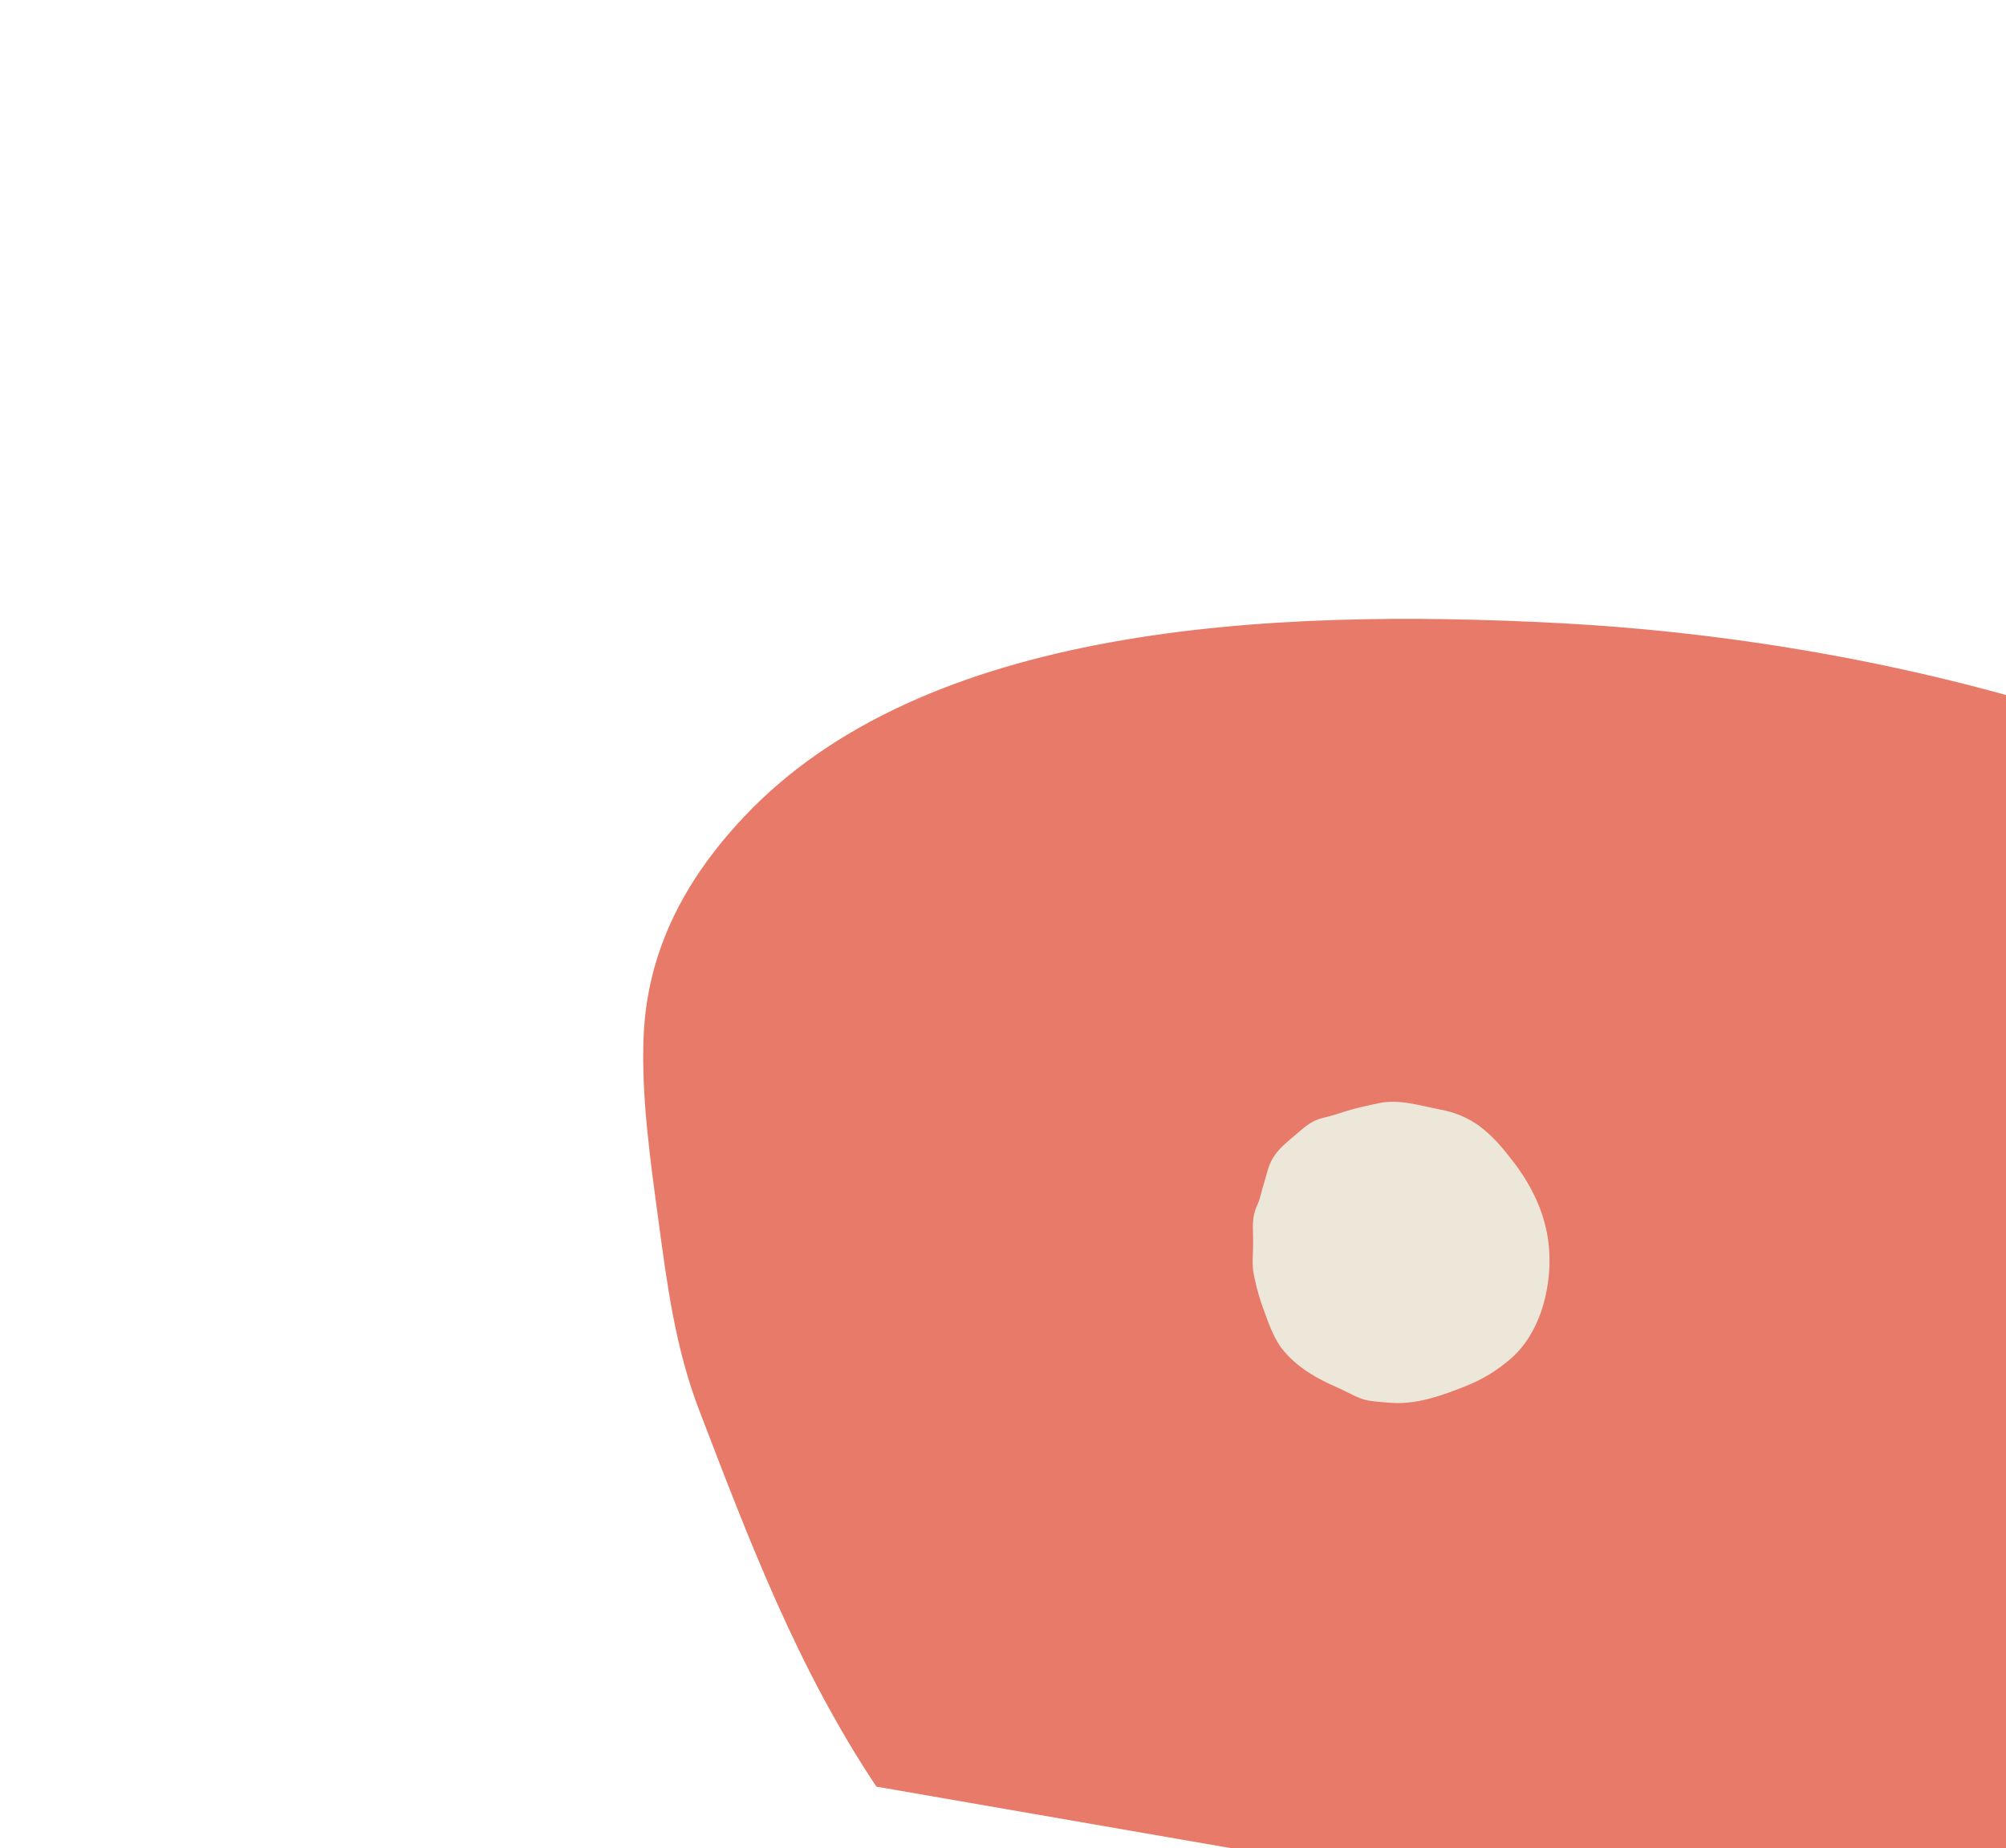
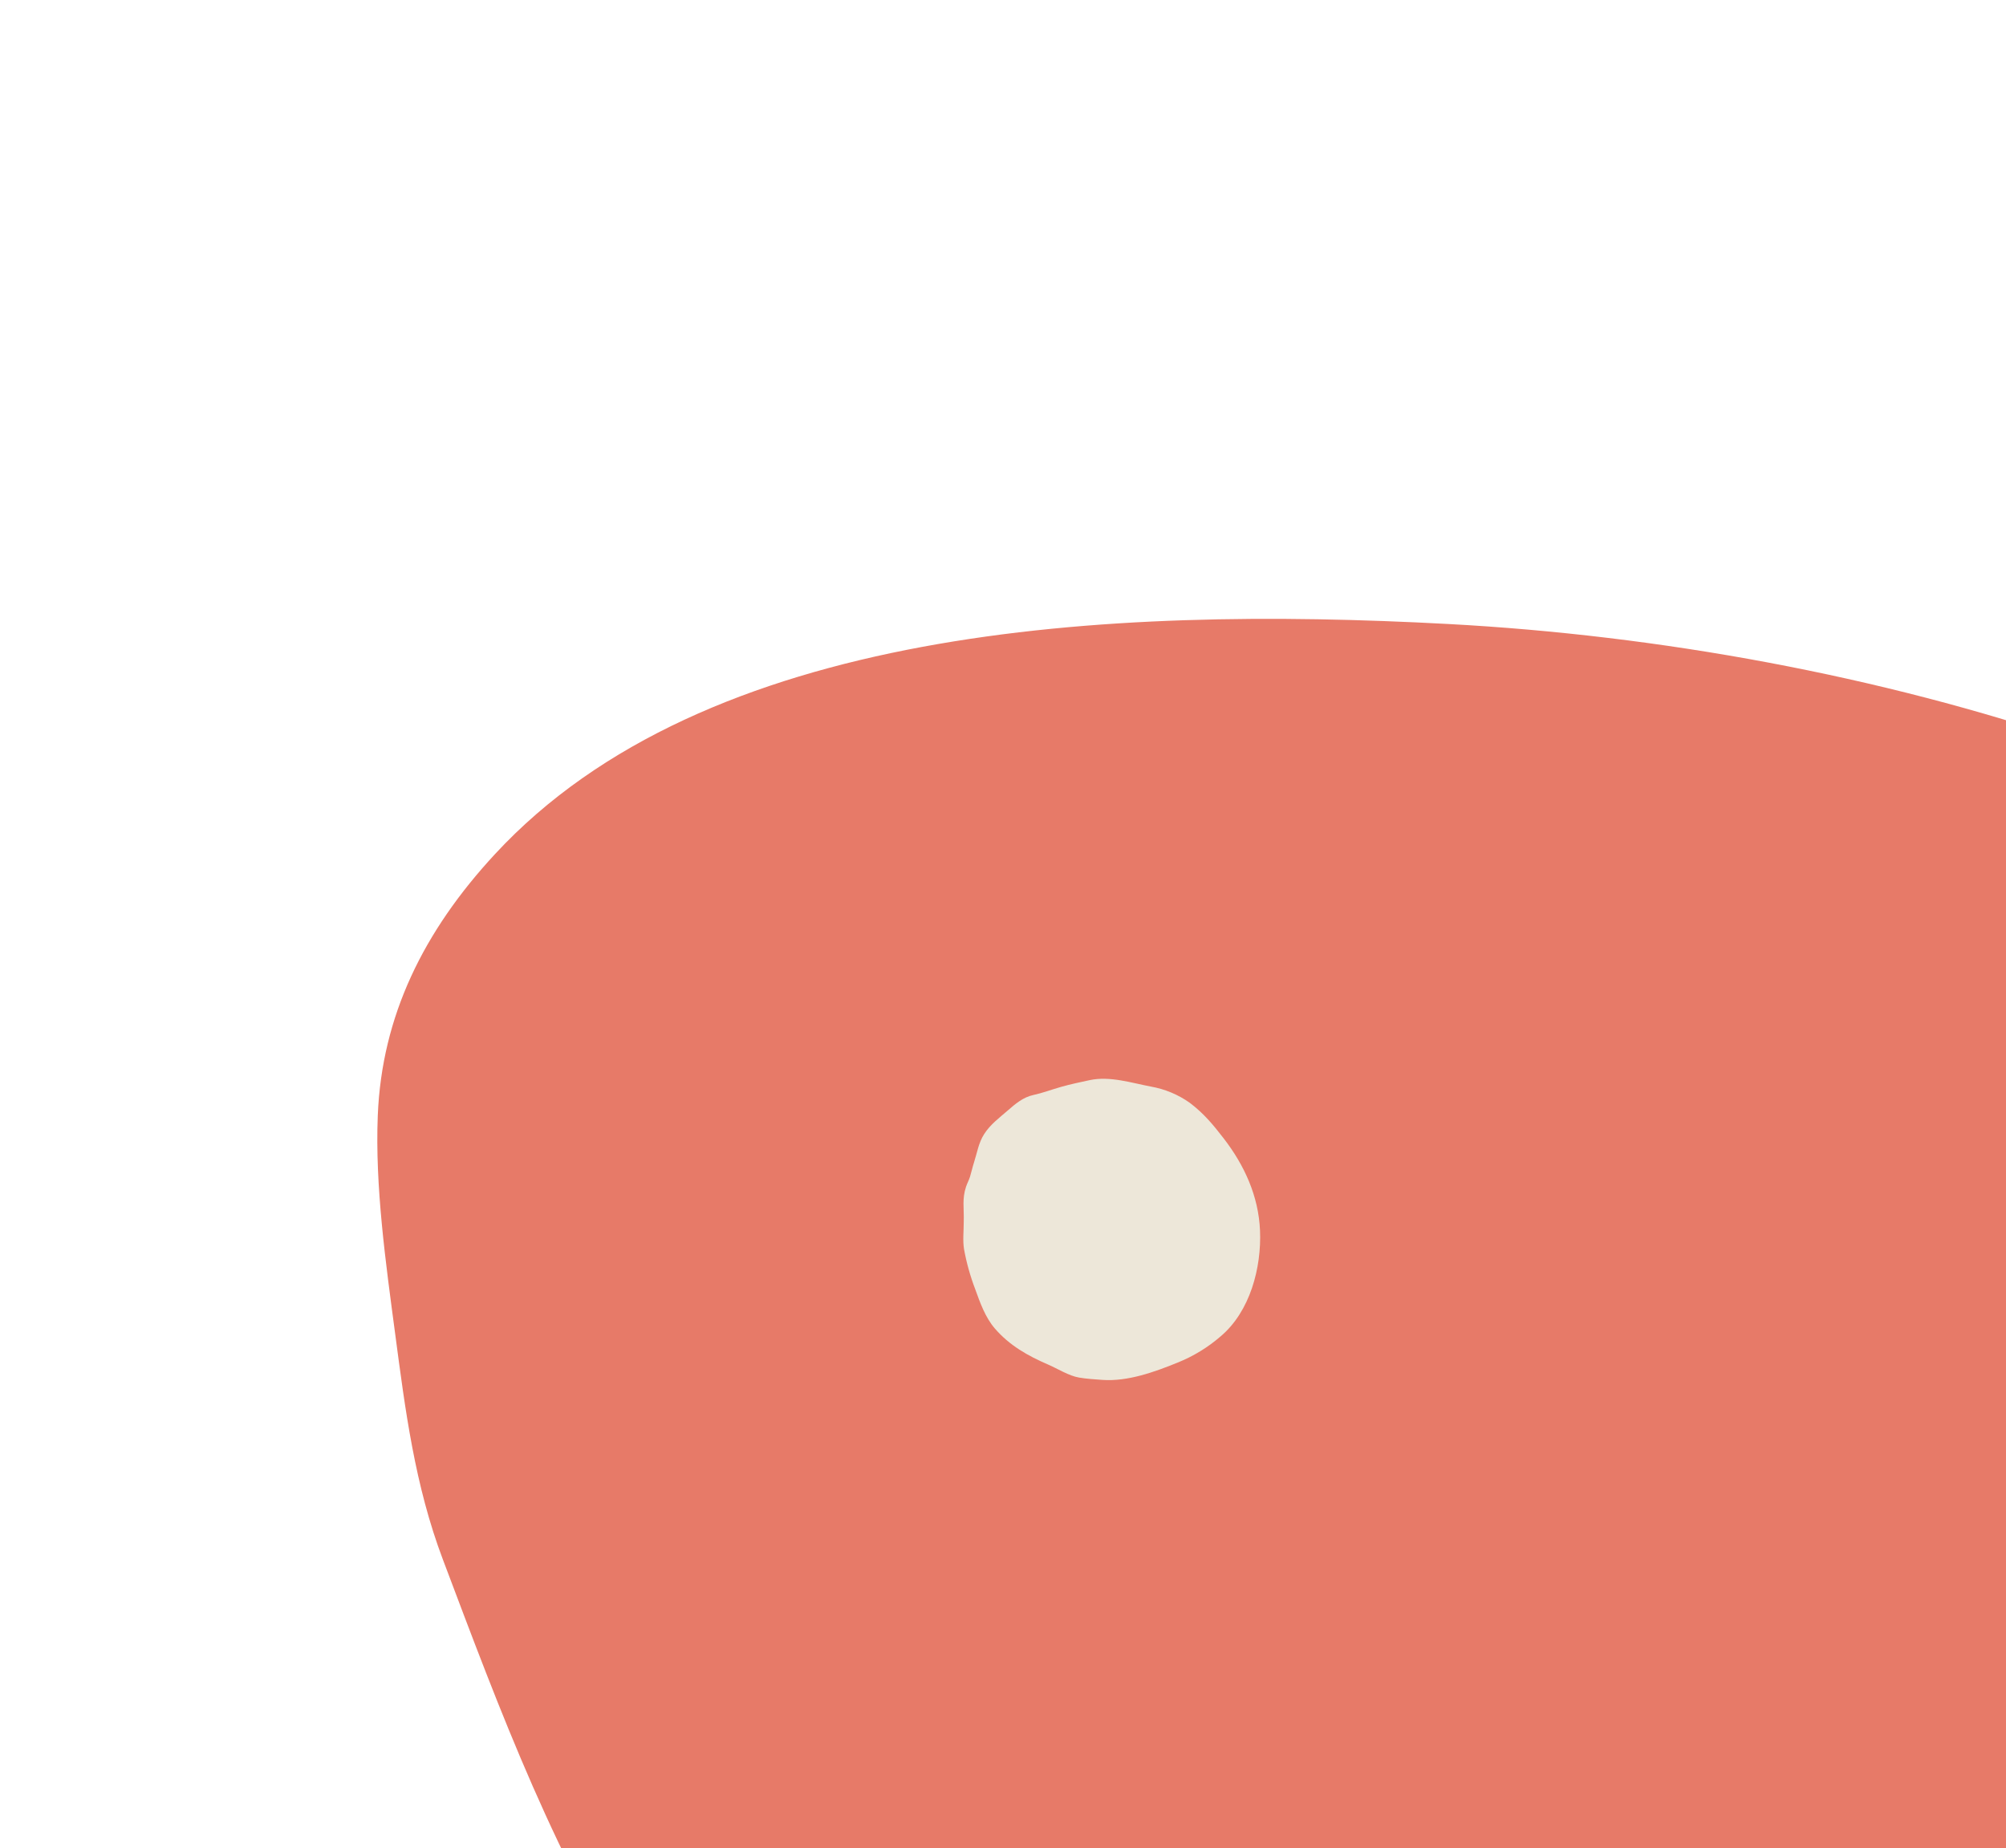
- <svg xmlns="http://www.w3.org/2000/svg" width="703.919" height="648.215" viewBox="0 0 703.919 648.215" version="1.1" id="svg8">
+ <svg xmlns="http://www.w3.org/2000/svg" id="svg8" version="1.1" viewBox="0 0 703.919 648.215" height="648.215" width="703.919">
  <defs id="defs4">
    <style id="style2">.a{fill:#e77a68;}</style>
    <style id="style3717">.a{fill:#ede7d9;}</style>
  </defs>
-   <path class="a" d="m 737.038,253.997 c 15.17,5.094 30.165,10.709 44.891,16.801 L 707.95,696.387 307.542,626.917 C 279.627,585.105 262.502,539.514 245.427,495.04 c -8.482,-22.043 -11.335,-44.31 -14.36,-66.716 -2.851,-21.078 -6.081,-43.654 -5.227,-64.463 1.2,-29.42 13.765,-54.443 35.198,-77.201 63.283,-67.19 183.605,-73.427 286.532,-67.986 63.359,3.352 129.607,15.203 189.467,35.323 z" id="path6" style="fill:#e77a68;stroke-width:0.724" />
-   <path id="path3721" d="m 439.717,436.923 c 0,3.052 -0.383,6.437 0.1,9.447 a 78.96,78.96 0 0 0 3.926,14.048 c 1.717,4.762 3.534,9.891 6.862,13.768 5.157,6 11.637,9.64 18.739,12.7 3.328,1.437 7.231,3.942 10.833,4.556 2.608,0.444 5.575,0.633 8.225,0.82 8.842,0.62 18.254,-2.768 26.324,-6.055 a 53.533,53.533 0 0 0 15.18,-9.26 c 10.286,-8.7 14.344,-24.022 13.778,-37.141 -0.518,-12.042 -5.476,-22.861 -12.72,-32.254 -3.823,-4.958 -7,-8.778 -11.916,-12.511 a 33.609,33.609 0 0 0 -13.669,-5.707 c -6.871,-1.309 -14.411,-3.772 -21.463,-2.257 -3.225,0.691 -6.614,1.4 -9.913,2.328 -3.338,0.942 -6.591,2.18 -9.907,2.9 -3.556,0.775 -6.28,3.109 -8.948,5.437 -2.971,2.592 -6.074,4.849 -8.247,8.238 -1.994,3.109 -2.46,6.508 -3.579,9.977 -0.537,1.665 -0.887,3.312 -1.392,4.977 -0.367,1.209 -0.99,2.309 -1.389,3.5 -1.464,4.364 -0.673,7.454 -0.824,12.489 z" class="a" style="fill:#ede7d9" />
+   <path style="fill:#e77a68;stroke-width:0.852" id="path6" d="m 729.508,260.926 c 17.715,6.052 35.225,12.723 52.421,19.96 L 695.541,786.509 227.97,703.975 c -32.597,-49.676 -52.595,-103.84 -72.534,-156.678 -9.904,-26.188 -13.237,-52.643 -16.768,-79.263 -3.329,-25.042 -7.101,-51.863 -6.103,-76.585 1.401,-34.953 16.074,-64.681 41.102,-91.719 73.898,-79.825 214.402,-87.235 334.594,-80.771 73.986,3.983 151.347,18.062 221.248,41.966 z" class="a" />
+   <path style="fill:#ede7d9" class="a" d="m 338.18,428.859 c 0,3.052 -0.383,6.437 0.1,9.447 a 78.96,78.96 0 0 0 3.926,14.048 c 1.717,4.762 3.534,9.891 6.862,13.768 5.157,6 11.637,9.64 18.739,12.7 3.328,1.437 7.231,3.942 10.833,4.556 2.608,0.444 5.575,0.633 8.225,0.82 8.842,0.62 18.254,-2.768 26.324,-6.055 a 53.533,53.533 0 0 0 15.18,-9.26 c 10.286,-8.7 14.344,-24.022 13.778,-37.141 -0.518,-12.042 -5.476,-22.861 -12.72,-32.254 -3.823,-4.958 -7,-8.778 -11.916,-12.511 a 33.609,33.609 0 0 0 -13.669,-5.707 c -6.871,-1.309 -14.411,-3.772 -21.463,-2.257 -3.225,0.691 -6.614,1.4 -9.913,2.328 -3.338,0.942 -6.591,2.18 -9.907,2.9 -3.556,0.775 -6.28,3.109 -8.948,5.437 -2.971,2.592 -6.074,4.849 -8.247,8.238 -1.994,3.109 -2.46,6.508 -3.579,9.977 -0.537,1.665 -0.887,3.312 -1.392,4.977 -0.367,1.209 -0.99,2.309 -1.389,3.5 -1.464,4.364 -0.673,7.454 -0.824,12.489 z" id="path3721" />
</svg>
